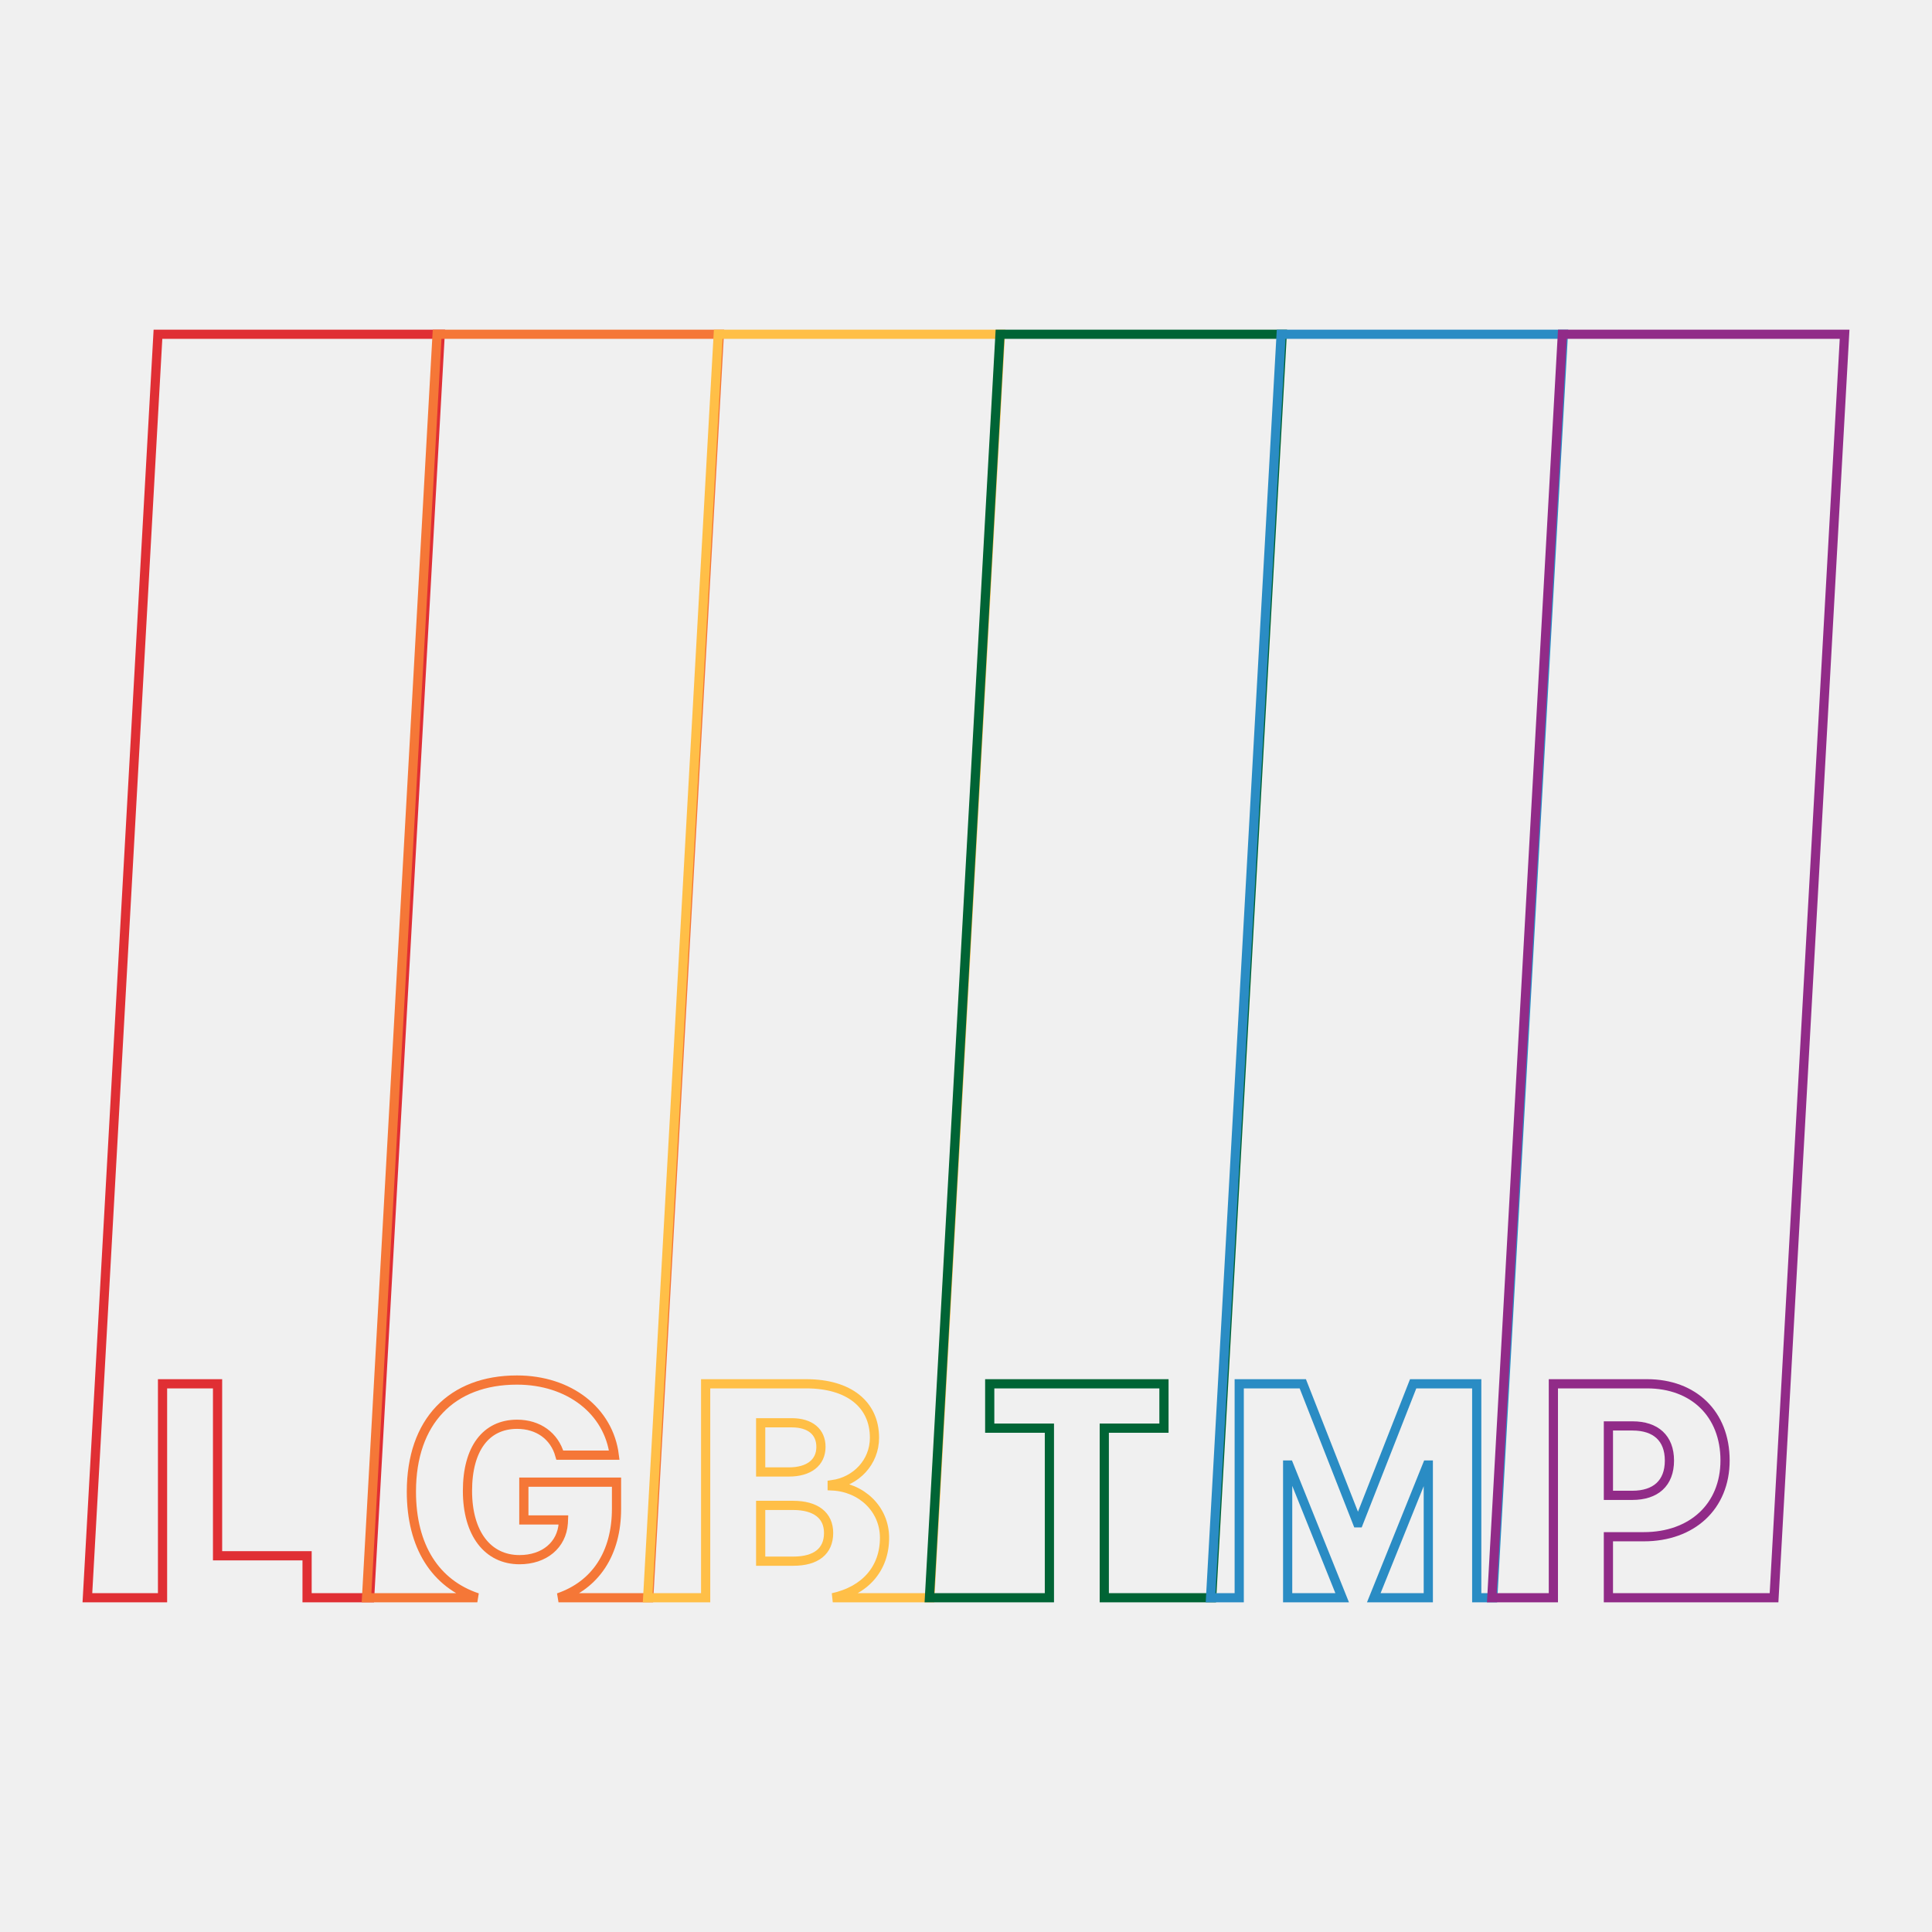
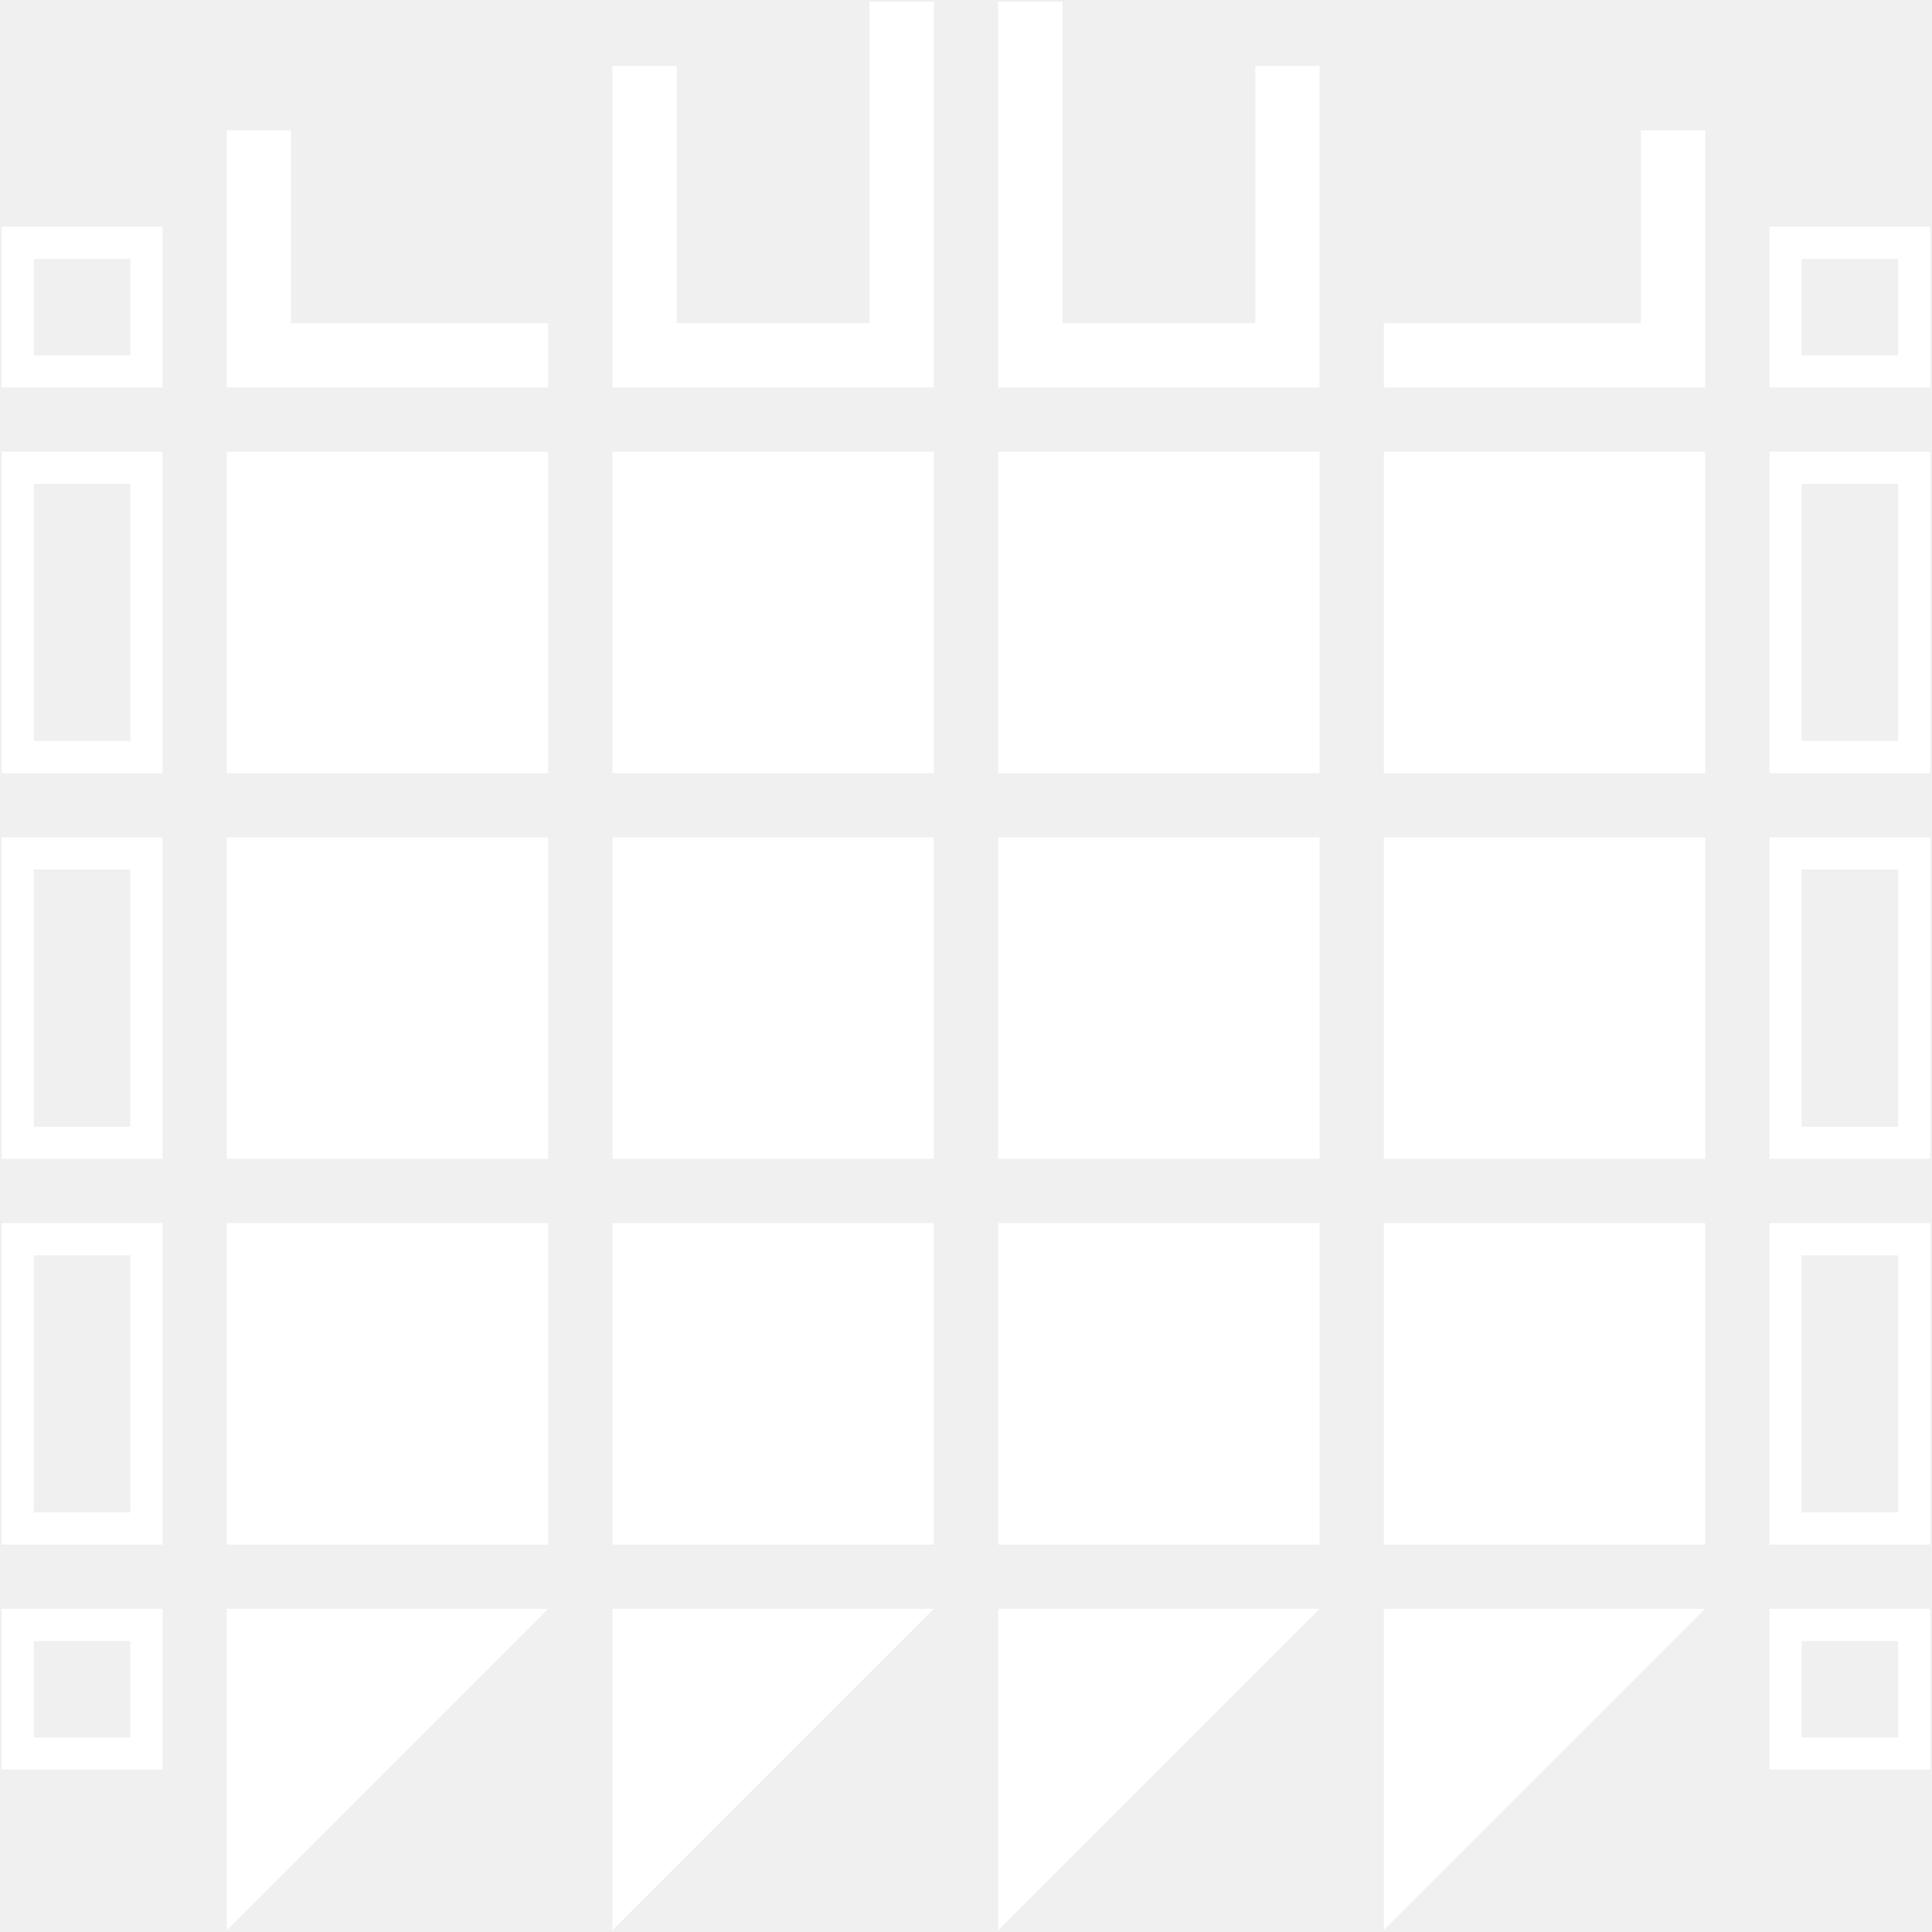
- <svg xmlns="http://www.w3.org/2000/svg" version="1.1" viewBox="0 0 630 630" width="630pt" height="630pt">
+ <svg xmlns="http://www.w3.org/2000/svg" version="1.1" viewBox="42 42 548 548" width="548pt" height="548pt">
  <defs />
  <g stroke="none" stroke-opacity="1" stroke-dasharray="none" fill="none" fill-opacity="1">
    <g>
-       <path d="M 53 521 L 53 451.236 L 70.944 451.236 L 70.944 507.318 L 100.135 507.318 L 100.135 521 L 120.532 521 L 143.541 109 L 51.508 109 L 28.5 521 Z" stroke="#e02f34" stroke-linecap="square" stroke-linejoin="miter" stroke-width="3" />
-       <path d="M 155.65 521 C 142.005 516.446 134.149 504.335 134.149 486.391 C 134.149 463.508 147.253 450.013 168.571 450.013 C 185.685 450.013 198.495 460.134 200.304 474.51 L 182.555 474.51 C 180.795 468.251 175.515 464.437 168.62 464.437 C 158.45 464.437 152.436 472.407 152.436 486.146 C 152.436 500.13 159.086 508.589 169.403 508.589 C 177.519 508.589 183.191 503.798 183.68 496.708 L 183.729 495.632 L 170.821 495.632 L 170.821 483.311 L 201.038 483.311 L 201.038 491.965 L 201.038 491.965 L 201.038 491.965 C 201.038 506.563 194.187 516.865 182.124 521 L 211.559 521 L 234.567 109 L 142.534 109 L 119.526 521 Z" stroke="#f57737" stroke-linecap="square" stroke-linejoin="miter" stroke-width="3" />
-       <path d="M 257.287 479.986 L 257.287 479.986 C 263.79 479.986 267.702 476.905 267.702 471.82 C 267.702 466.882 264.182 463.948 258.168 463.948 L 248.046 463.948 L 248.046 479.986 Z M 248.046 509.078 L 258.705 509.078 C 266.089 509.078 270.196 505.851 270.196 499.886 C 270.196 494.116 265.991 490.889 258.608 490.889 L 248.046 490.889 Z M 271.556 521 L 303.233 521 L 326.241 109 L 234.208 109 L 211.2 521 L 230.102 521 L 230.102 451.236 L 262.91 451.236 C 276.796 451.236 285.158 457.934 285.158 468.838 C 285.158 476.759 279.192 483.066 271.369 484.142 L 271.369 484.533 C 280.904 484.973 288.433 492.063 288.433 501.451 C 288.433 511.54 282.091 518.702 271.556 521 Z" stroke="#ffbf47" stroke-linecap="square" stroke-linejoin="miter" stroke-width="3" />
-       <path d="M 360.092 521 L 395.109 521 L 418.117 109 L 326.085 109 L 303.077 521 L 342.196 521 L 342.196 465.708 L 322.736 465.708 L 322.736 451.236 L 379.552 451.236 L 379.552 465.708 L 360.092 465.708 Z" stroke="#006435" stroke-linecap="square" stroke-linejoin="miter" stroke-width="3" />
-       <path d="M 481.543 521 L 486.783 521 L 509.791 109 L 417.759 109 L 394.751 521 L 404.094 521 L 404.094 451.236 L 424.825 451.236 L 442.623 496.561 L 443.014 496.561 L 460.812 451.236 L 481.543 451.236 Z M 419.887 521 L 437.661 521 L 420.278 477.737 L 419.887 477.737 Z M 447.975 521 L 465.75 521 L 465.75 477.737 L 465.408 477.737 Z" stroke="#2a8cc4" stroke-linecap="square" stroke-linejoin="miter" stroke-width="3" />
-       <path d="M 524.479 464.975 L 524.479 487.613 L 532.253 487.613 C 539.881 487.613 544.379 483.653 544.379 476.27 C 544.379 468.935 539.881 464.975 532.351 464.975 Z M 506.534 521 L 506.534 451.236 L 537.094 451.236 C 552.251 451.236 562.519 461.063 562.519 476.221 C 562.519 491.28 551.713 501.108 536.018 501.108 L 524.479 501.108 L 524.479 521 L 578.492 521 L 601.5 109 L 509.468 109 L 486.459 521 Z" stroke="#912b88" stroke-linecap="square" stroke-linejoin="miter" stroke-width="3" />
+       <rect x="106.317" y="170.133" width="91.167" height="91.167" fill="white" />
+       <rect x="215.717" y="170.133" width="91.167" height="91.167" fill="white" />
+       <rect x="325.117" y="170.133" width="91.167" height="91.167" fill="white" />
+       <rect x="434.517" y="170.133" width="91.167" height="91.167" fill="white" />
+       <rect x="106.317" y="279.533" width="91.167" height="91.167" fill="white" />
+       <rect x="215.717" y="279.533" width="91.167" height="91.167" fill="white" />
+       <rect x="325.117" y="279.533" width="91.167" height="91.167" fill="white" />
+       <rect x="434.517" y="279.533" width="91.167" height="91.167" fill="white" />
+       <rect x="106.317" y="388.933" width="91.167" height="91.167" fill="white" />
+       <rect x="215.717" y="388.933" width="91.167" height="91.167" fill="white" />
+       <rect x="325.117" y="388.933" width="91.167" height="91.167" fill="white" />
+       <rect x="434.517" y="388.933" width="91.167" height="91.167" fill="white" />
+       <path d="M 197.483 498.333 L 106.317 589.5 L 106.317 498.333 Z" fill="white" />
+       <path d="M 306.883 498.333 L 215.717 589.5 L 215.717 498.333 Z" fill="white" />
+       <path d="M 416.283 498.333 L 325.117 589.5 L 325.117 498.333 Z" fill="white" />
+       <path d="M 525.683 498.333 L 434.517 589.5 L 434.517 498.333 Z" fill="white" />
+       <path d="M 215.717 133.667 L 215.717 151.9 L 306.883 151.9 L 306.883 133.667 L 306.883 42.5 L 288.65 42.5 L 288.65 133.667 L 233.95 133.667 L 233.95 60.733 L 215.717 60.733 Z" fill="white" />
+       <path d="M 325.117 133.667 L 325.117 151.9 L 416.283 151.9 L 416.283 133.667 L 416.283 60.733 L 398.05 60.733 L 398.05 133.667 L 343.35 133.667 L 343.35 42.5 L 325.117 42.5 Z" fill="white" />
+       <path d="M 507.45 133.667 L 434.517 133.667 L 434.517 151.9 L 525.683 151.9 L 525.683 133.667 L 525.683 78.967 L 507.45 78.967 Z" fill="white" />
+       <path d="M 106.317 133.667 L 106.317 151.9 L 197.483 151.9 L 197.483 133.667 L 124.55 133.667 L 124.55 78.967 L 106.317 78.967 Z" fill="white" />
+       <path d="M 543.917 106.317 L 543.917 151.9 L 589.5 151.9 L 589.5 106.317 Z M 553.033 115.433 L 580.383 115.433 L 580.383 142.783 L 553.033 142.783 Z" fill="white" />
+       <path d="M 543.917 170.133 L 543.917 261.3 L 589.5 261.3 L 589.5 170.133 Z M 553.033 179.25 L 580.383 179.25 L 580.383 252.183 L 553.033 252.183 Z" fill="white" />
+       <path d="M 543.917 279.533 L 543.917 370.7 L 589.5 370.7 L 589.5 279.533 Z M 553.033 288.65 L 580.383 288.65 L 580.383 361.583 L 553.033 361.583 Z" fill="white" />
+       <path d="M 543.917 388.933 L 543.917 480.1 L 589.5 480.1 L 589.5 388.933 Z M 553.033 398.05 L 580.383 398.05 L 580.383 470.983 L 553.033 470.983 Z" fill="white" />
+       <path d="M 543.917 498.333 L 543.917 543.917 L 589.5 543.917 L 589.5 498.333 Z M 553.033 507.45 L 580.383 507.45 L 580.383 534.8 L 553.033 534.8 Z" fill="white" />
+       <path d="M 42.5 106.317 L 42.5 151.9 L 88.083 151.9 L 88.083 106.317 Z M 51.617 115.433 L 78.967 115.433 L 78.967 142.783 L 51.617 142.783 Z" fill="white" />
+       <path d="M 42.5 170.133 L 42.5 261.3 L 88.083 261.3 L 88.083 170.133 Z M 51.617 179.25 L 78.967 179.25 L 78.967 252.183 L 51.617 252.183 Z" fill="white" />
+       <path d="M 42.5 279.533 L 42.5 370.7 L 88.083 370.7 L 88.083 279.533 Z M 51.617 288.65 L 78.967 288.65 L 78.967 361.583 L 51.617 361.583 Z" fill="white" />
+       <path d="M 42.5 388.933 L 42.5 480.1 L 88.083 480.1 L 88.083 388.933 Z M 51.617 398.05 L 78.967 398.05 L 78.967 470.983 L 51.617 470.983 Z" fill="white" />
+       <path d="M 42.5 498.333 L 42.5 543.917 L 88.083 543.917 L 88.083 498.333 Z M 51.617 507.45 L 78.967 507.45 L 78.967 534.8 L 51.617 534.8 Z" fill="white" />
    </g>
  </g>
</svg>
